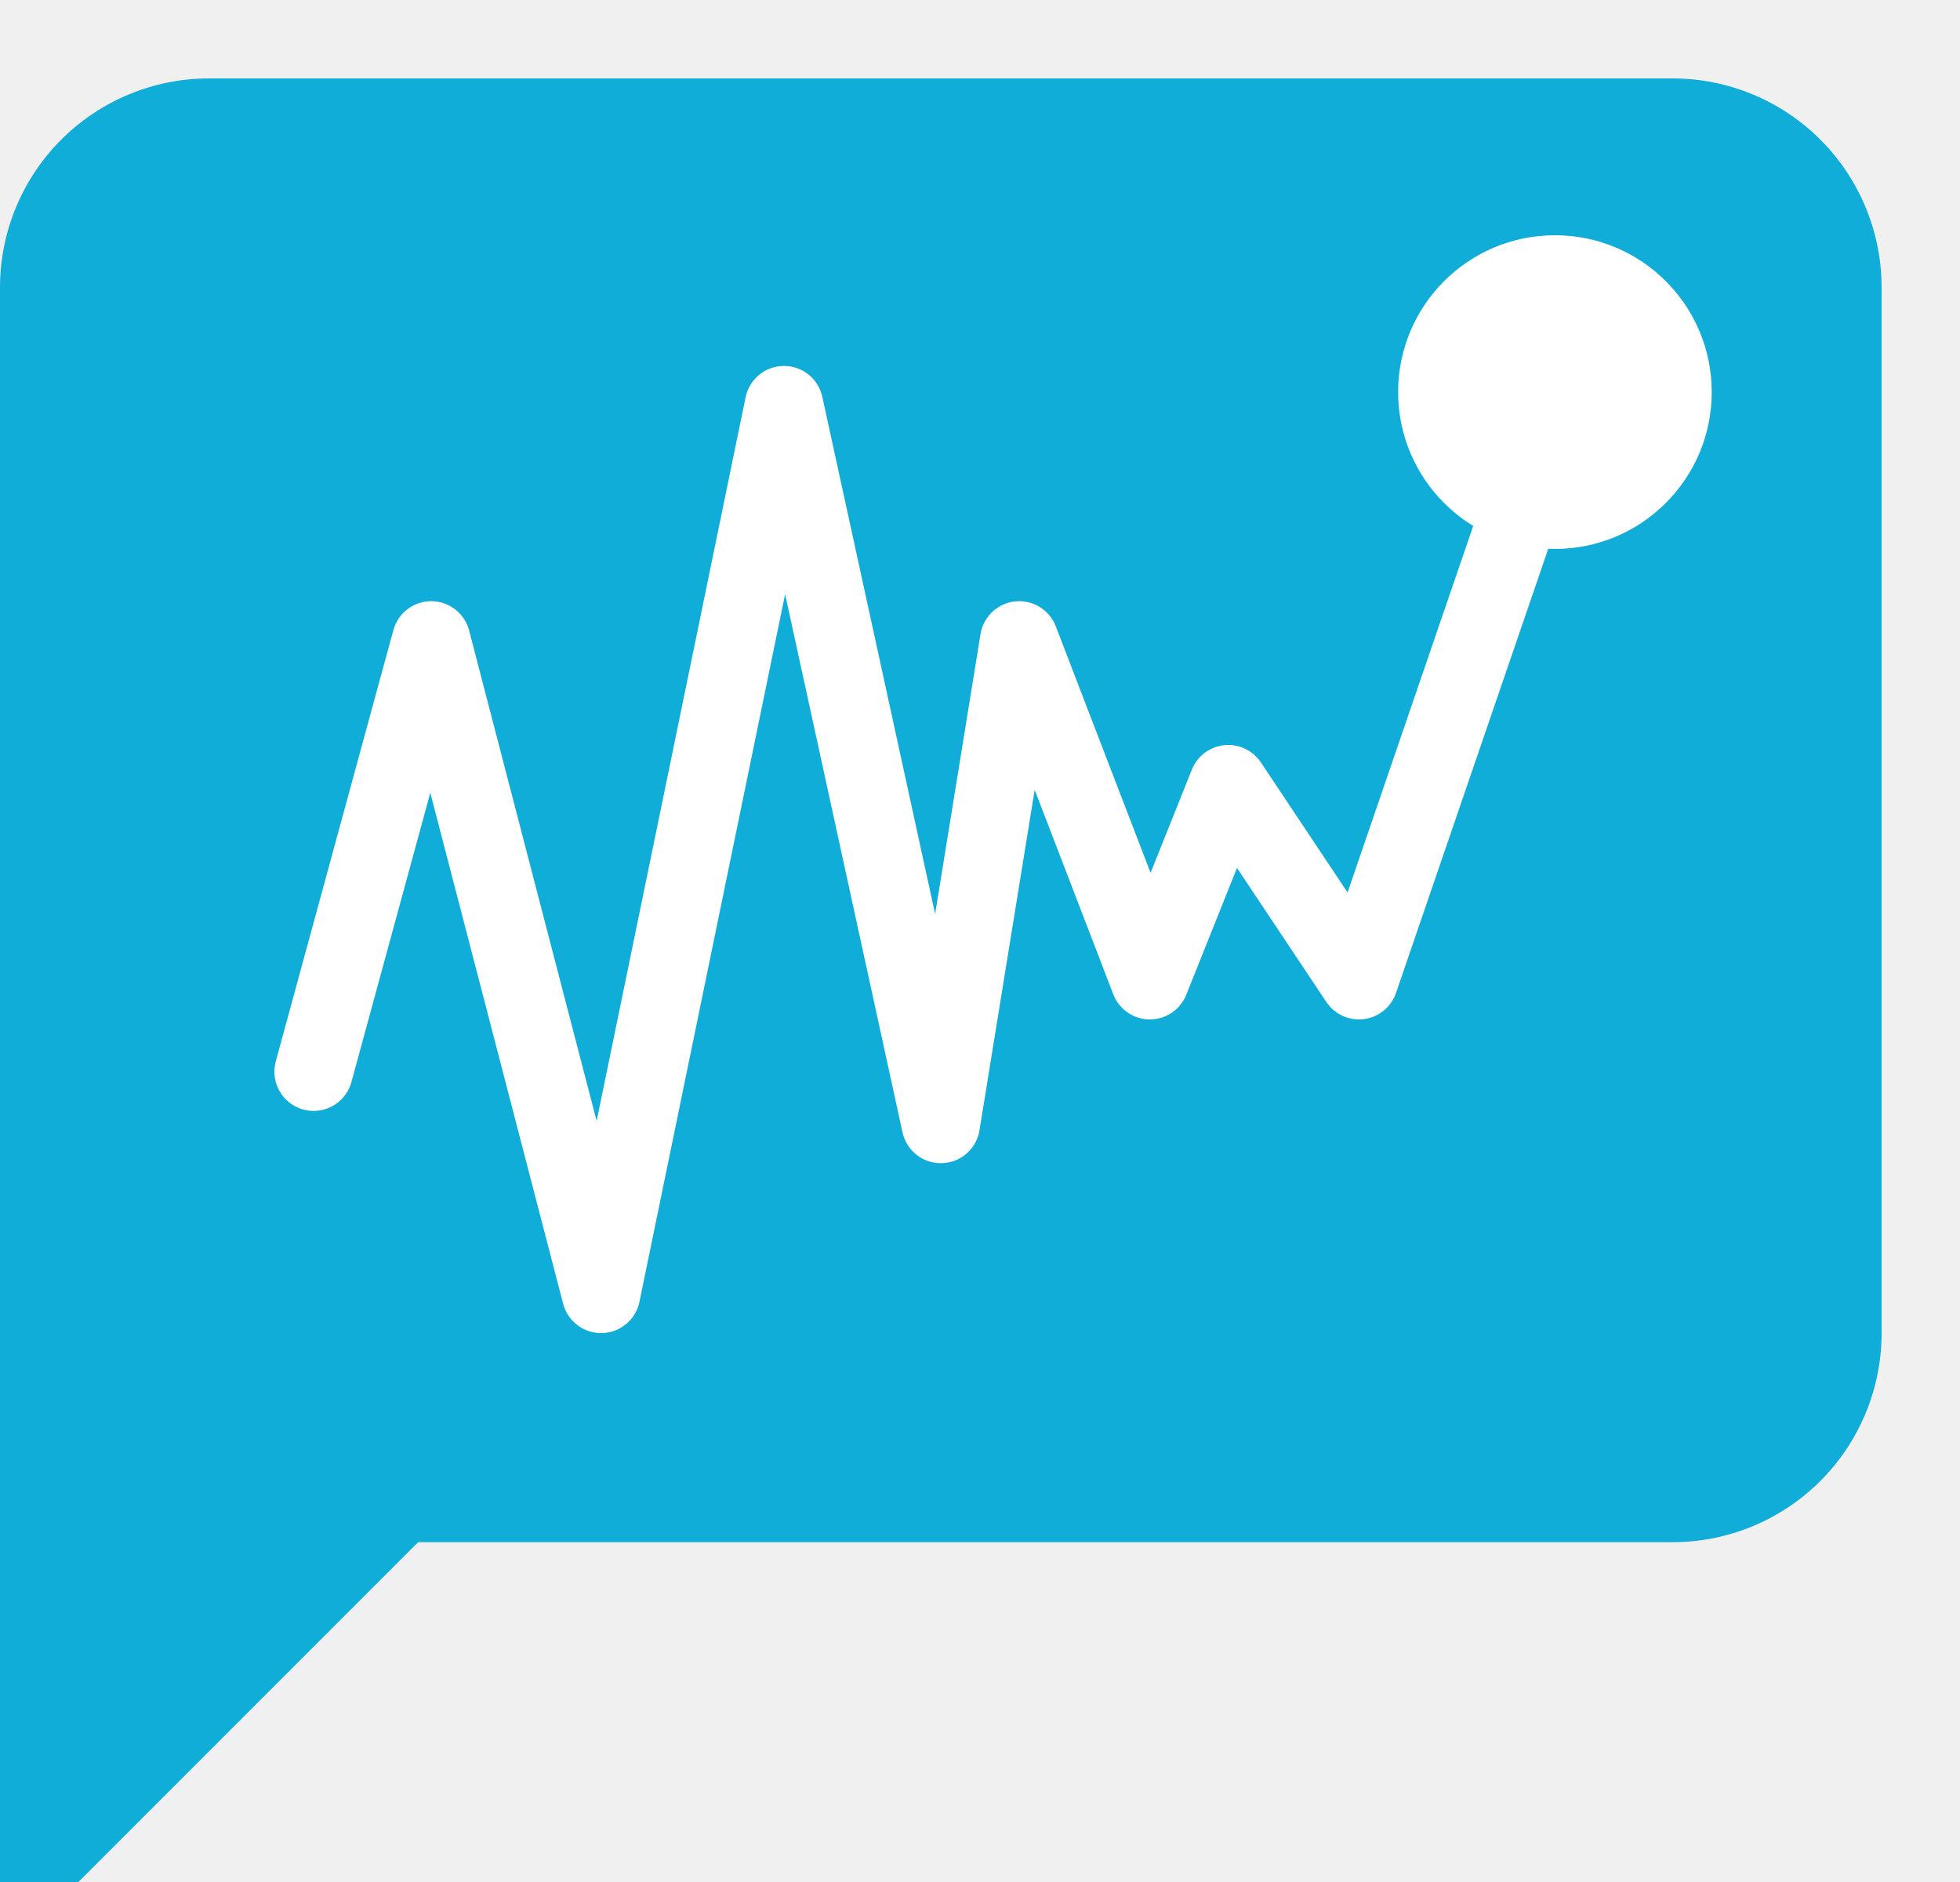
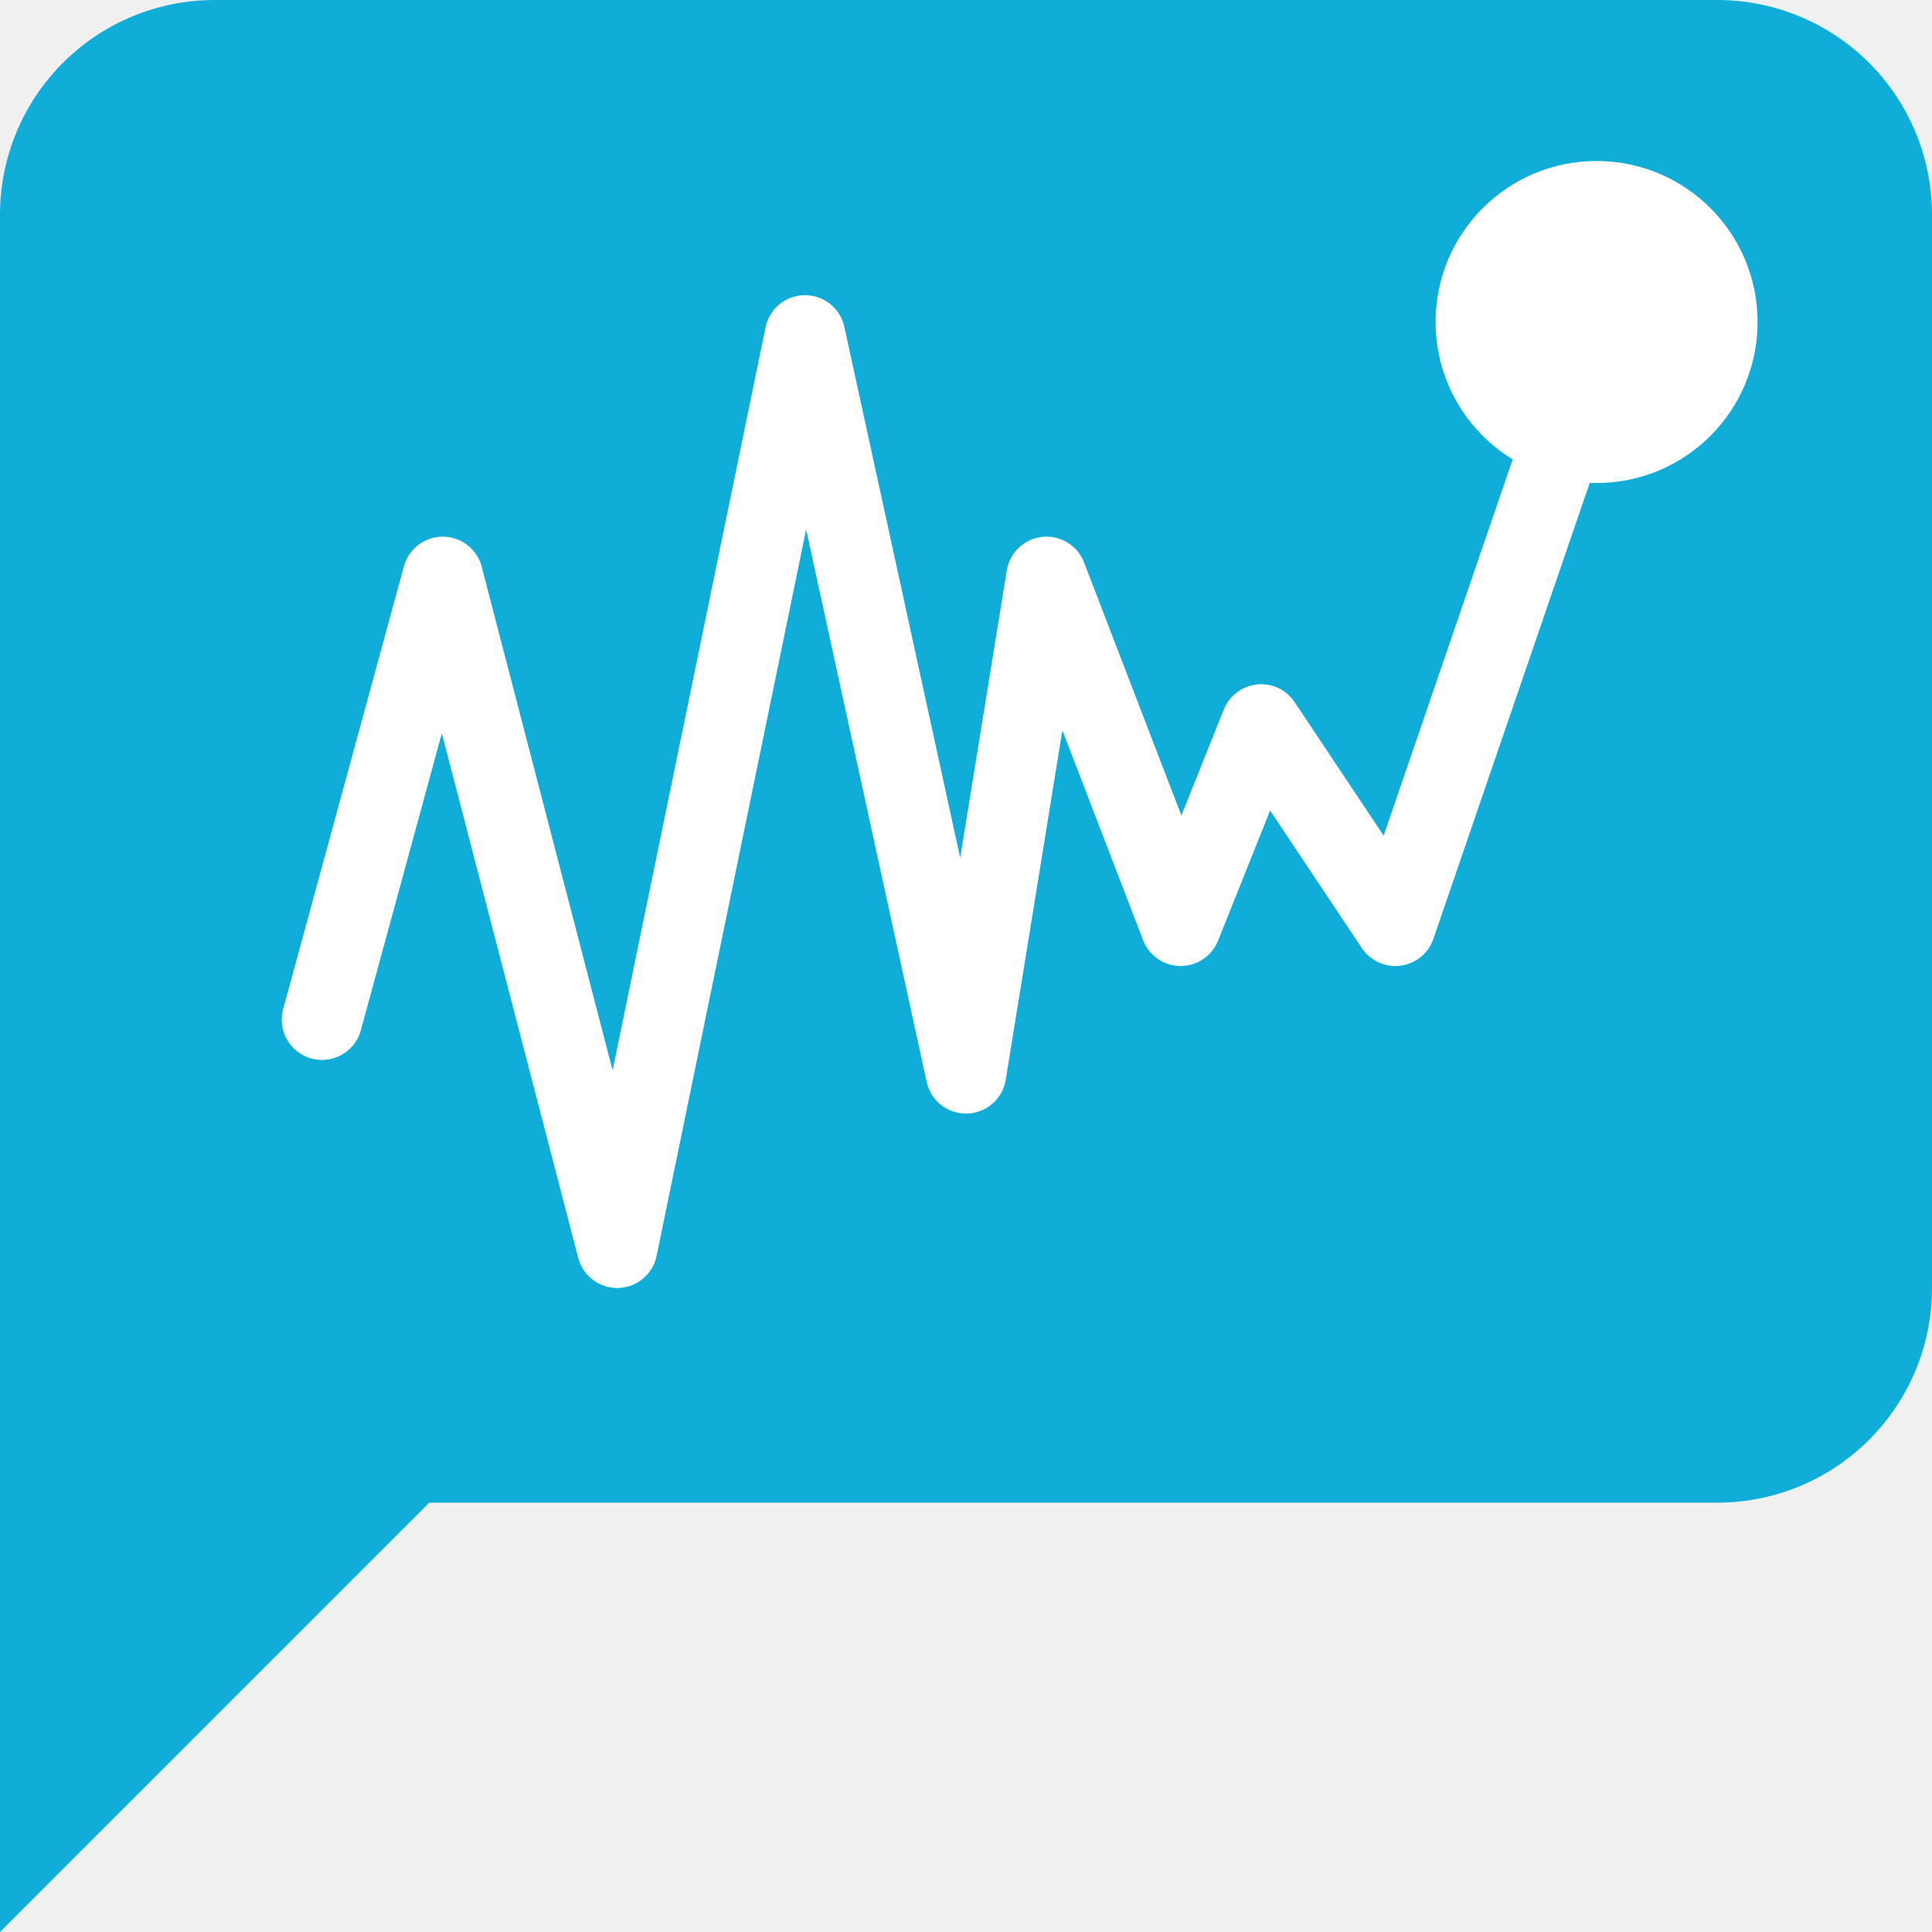
- <svg xmlns="http://www.w3.org/2000/svg" fill="none" viewBox="0.0 0.0 75.0 72.0">
-   <path d="M72 51C72 53.122 71.157 55.157 69.657 56.657C68.157 58.157 66.122 59 64 59H16L0 75V11C0 8.878 0.843 6.843 2.343 5.343C3.843 3.843 5.878 3 8 3H64C66.122 3 68.157 3.843 69.657 5.343C71.157 6.843 72 8.878 72 11V51Z" fill="#10ADD8" />
-   <path d="M12 41L16.5 24.5L23 49.5L30 15.5L36 43L39 24.5L44 37.5L47 30L52 37.5L58 20" stroke="white" stroke-linecap="round" stroke-linejoin="round" stroke-width="3" />
-   <circle cx="59.5" cy="15" fill="white" r="6" />
+ <svg xmlns="http://www.w3.org/2000/svg" width="72" height="72" viewBox="0 0 72 72" fill="none">
+   <path d="M72 48C72 50.122 71.157 52.157 69.657 53.657C68.157 55.157 66.122 56 64 56H16L0 72V8C0 5.878 0.843 3.843 2.343 2.343C3.843 0.843 5.878 0 8 0H64C66.122 0 68.157 0.843 69.657 2.343C71.157 3.843 72 5.878 72 8V48Z" fill="#10ADD8" />
+   <path d="M12 38L16.5 21.5L23 46.5L30 12.5L36 40L39 21.5L44 34.5L47 27L52 34.5L58 17" stroke="white" stroke-width="3" stroke-linecap="round" stroke-linejoin="round" />
+   <circle cx="59.5" cy="12" r="6" fill="white" />
</svg>
